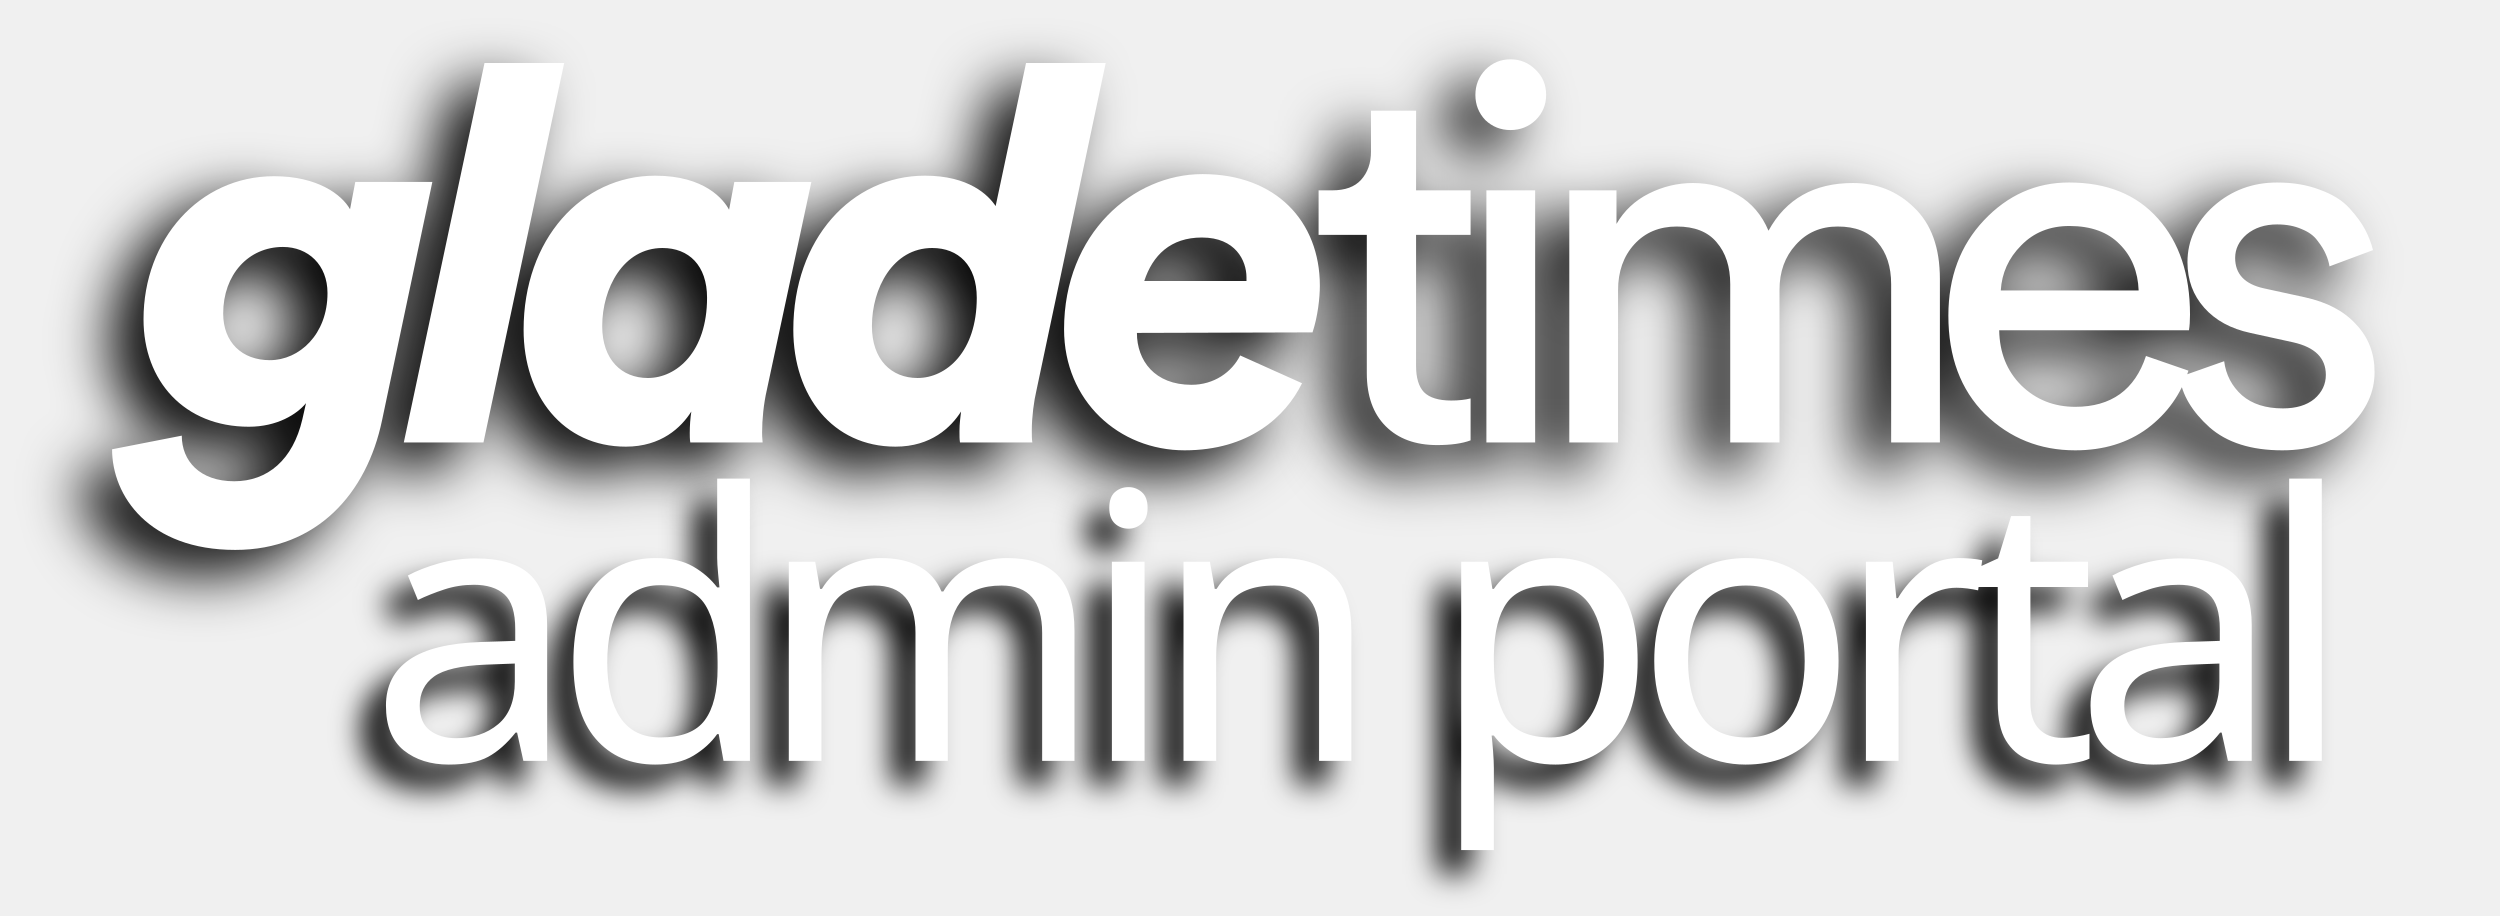
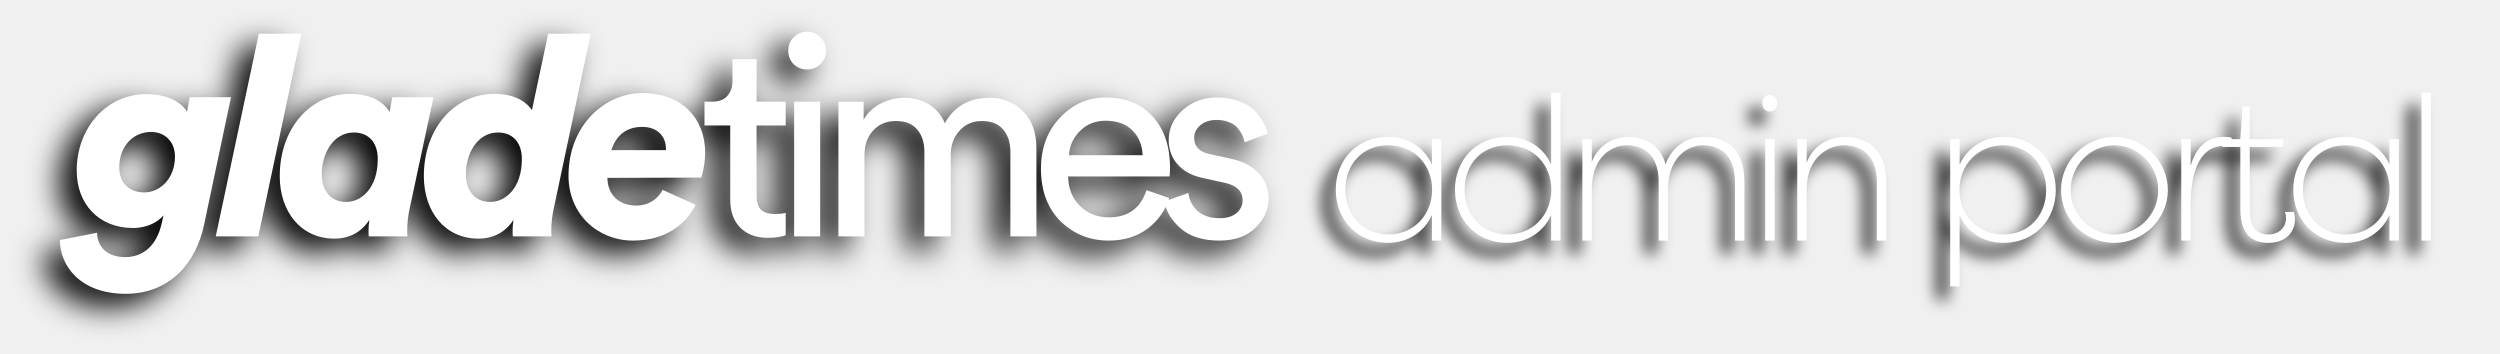
- <svg xmlns="http://www.w3.org/2000/svg" width="549.893mm" height="201.396mm" viewBox="0 0 549.893 201.396" version="1.1" id="svg1" xml:space="preserve">
+ <svg xmlns="http://www.w3.org/2000/svg" width="1029.243mm" height="145.405mm" viewBox="0 0 1029.243 145.405" version="1.1" id="svg1" xml:space="preserve">
  <defs id="defs1">
    <filter style="color-interpolation-filters:sRGB" id="filter31" x="-0.066" y="-0.179" width="1.132" height="1.358">
      <feGaussianBlur stdDeviation="3.976" id="feGaussianBlur31" />
    </filter>
    <filter style="color-interpolation-filters:sRGB" id="filter9" x="-0.018" y="-0.101" width="1.036" height="1.203">
      <feGaussianBlur stdDeviation="3.367" id="feGaussianBlur9" />
    </filter>
  </defs>
-   <g id="g3" transform="translate(-14.78049,-421.2239)">
+   <g id="g3" transform="translate(-14.78049,-421.2238)">
    <g id="g17" transform="matrix(0.9472297,0,0,0.9472297,14.72952,380.4012)">
      <g id="g16">
        <path style="font-style:italic;font-weight:900;font-size:71.558px;font-family:'Circular Std Black Italic';-inkscape-font-specification:'Circular Std Black Italic,  Heavy Italic';text-align:center;letter-spacing:-5.184px;text-anchor:middle;fill:#000000;fill-opacity:1;stroke-width:4.327;filter:url(#filter31)" d="m 102.079,118.473 c 0,5.653 -3.864,9.159 -7.871,9.159 -3.793,0 -6.369,-2.433 -6.369,-6.369 0,-5.295 3.435,-9.088 8.158,-9.088 3.435,0 6.082,2.433 6.082,6.297 z M 72.669,139.797 c 0,6.369 5.009,13.739 16.816,13.739 11.163,0 17.961,-7.728 20.036,-17.675 l 6.87,-32.559 h -10.519 l -0.716,3.721 c -1.145,-2.004 -4.437,-4.508 -10.376,-4.508 -10.233,0 -17.818,8.658 -17.818,19.535 0,8.444 5.581,14.669 14.383,14.669 3.864,0 6.583,-1.717 7.8,-3.22 l -0.501,2.218 c -1.288,5.51 -4.723,8.444 -9.302,8.444 -4.723,0 -7.156,-2.791 -7.156,-6.226 z m 50.702,-0.93 11.02,-51.808 h -10.877 l -11.02,51.808 z m 24.441,-26.548 c 3.578,0 6.082,2.361 6.082,6.798 0,7.37 -4.15,10.948 -8.086,10.948 -3.578,0 -6.226,-2.505 -6.226,-7.084 0,-5.152 2.862,-10.662 8.229,-10.662 z m 9.803,-9.016 -0.716,3.793 c -0.716,-1.36 -3.292,-4.651 -10.09,-4.651 -10.018,0 -17.961,8.658 -17.961,21.038 0,9.016 5.367,15.957 13.954,15.957 4.866,0 7.585,-2.648 8.945,-4.794 -0.143,0.93 -0.215,1.932 -0.215,2.934 0,0.286 0,0.859 0.072,1.288 h 9.875 c -0.072,-0.644 -0.072,-1.145 -0.072,-1.36 0,-1.789 0.215,-3.936 0.644,-5.796 l 6.082,-28.408 z m 50.702,-16.244 h -10.877 l -4.15,19.535 c -1.002,-1.503 -3.649,-4.15 -9.66,-4.15 -10.018,0 -17.961,8.658 -17.961,21.038 0,9.016 5.367,15.957 13.954,15.957 4.866,0 7.585,-2.648 8.945,-4.794 -0.072,0.716 -0.215,1.574 -0.215,2.648 0,0.716 0,1.145 0.072,1.574 h 9.875 c -0.072,-0.429 -0.072,-1.073 -0.072,-1.646 0,-1.861 0.286,-4.007 0.644,-5.51 z m -23.686,25.26 c 3.578,0 6.082,2.361 6.082,6.798 0,7.37 -4.15,10.948 -8.086,10.948 -3.578,0 -6.226,-2.505 -6.226,-7.084 0,-5.152 2.862,-10.662 8.229,-10.662 z m 28.949,4.508 c 1.145,-3.506 3.578,-5.939 7.871,-5.939 4.58,0 6.082,3.149 6.082,5.438 v 0.501 z m 22.97,7.013 c 0.716,-2.147 1.002,-4.723 1.002,-6.369 0,-8.802 -6.011,-15.242 -16.029,-15.242 -9.446,0 -18.891,8.086 -18.891,21.181 0,9.803 7.514,16.53 16.458,16.53 8.73,0 13.739,-4.508 16.029,-9.159 l -8.444,-3.793 c -1.145,2.29 -3.578,4.007 -6.655,4.007 -5.009,0 -7.442,-3.292 -7.442,-7.084 z" id="path13" transform="matrix(1.700978,0,0,1.700978,-104.9878,-84.77405)" />
        <path style="font-weight:450;font-size:71.558px;font-family:'Circular Std Book';-inkscape-font-specification:'Circular Std Book,  weight=450';text-align:center;letter-spacing:-6.787px;text-anchor:middle;fill:#000000;fill-opacity:1;stroke-width:4.327;filter:url(#filter31)" d="m 250.687,93.571 v 10.877 h 7.442 v 6.082 h -7.442 v 17.889 q 0,2.433 1.073,3.578 1.145,1.145 3.721,1.145 1.503,0 2.648,-0.286 v 5.725 q -1.717,0.644 -4.58,0.644 -4.437,0 -7.013,-2.576 -2.576,-2.576 -2.576,-7.227 v -18.891 h -6.583 v -6.082 h 1.861 q 2.648,0 3.936,-1.431 1.36,-1.503 1.36,-3.864 V 93.571 Z m 16.255,45.296 h -6.655 v -34.419 h 6.655 z M 260.144,94.859 q -1.36,-1.431 -1.36,-3.435 0,-2.004 1.36,-3.435 1.431,-1.431 3.435,-1.431 2.004,0 3.435,1.431 1.431,1.36 1.431,3.435 0,2.004 -1.431,3.435 -1.431,1.36 -3.435,1.36 -2.004,0 -3.435,-1.36 z m 18.116,44.008 h -6.655 v -34.419 h 6.44 v 4.58 q 1.574,-2.719 4.437,-4.15 2.862,-1.431 6.011,-1.431 3.363,0 6.154,1.646 2.791,1.646 4.15,4.866 3.578,-6.512 11.521,-6.512 4.937,0 8.372,3.363 3.506,3.363 3.506,9.732 v 22.326 h -6.655 v -21.61 q 0,-3.578 -1.86,-5.725 -1.789,-2.147 -5.438,-2.147 -3.506,0 -5.725,2.505 -2.218,2.433 -2.218,6.154 v 20.823 H 293.573 v -21.61 q 0,-3.578 -1.861,-5.725 -1.789,-2.147 -5.438,-2.147 -3.578,0 -5.796,2.433 -2.218,2.433 -2.218,6.297 z m 52.249,-20.752 h 18.82 q -0.143,-3.864 -2.576,-6.297 -2.433,-2.505 -6.87,-2.505 -4.007,0 -6.583,2.648 -2.576,2.576 -2.791,6.154 z m 19.821,8.945 5.796,2.004 q -1.503,4.794 -5.582,7.871 -4.079,3.005 -9.875,3.005 -7.227,0 -12.308,-4.937 -5.009,-5.009 -5.009,-13.453 0,-7.871 4.866,-13.023 4.866,-5.152 11.592,-5.152 7.8,0 12.165,4.937 4.365,4.866 4.365,13.095 0,1.288 -0.143,2.147 h -25.904 q 0.072,4.58 3.005,7.514 3.005,2.934 7.37,2.934 7.37,0 9.66,-6.941 z m 4.591,2.862 6.082,-2.147 q 0.358,2.791 2.433,4.651 2.075,1.789 5.581,1.789 2.719,0 4.293,-1.288 1.574,-1.36 1.574,-3.292 0,-3.435 -4.437,-4.437 l -5.868,-1.288 q -4.007,-0.859 -6.297,-3.435 -2.29,-2.576 -2.29,-6.226 0,-4.437 3.578,-7.657 3.649,-3.22 8.658,-3.22 3.292,0 5.868,1.002 2.576,0.93 4.007,2.505 1.431,1.574 2.147,2.934 0.716,1.36 1.073,2.791 l -5.939,2.218 q -0.143,-0.859 -0.501,-1.646 -0.358,-0.859 -1.145,-1.86 -0.716,-1.002 -2.147,-1.574 -1.431,-0.644 -3.363,-0.644 -2.505,0 -4.15,1.36 -1.574,1.36 -1.574,3.22 0,3.292 3.936,4.15 l 5.581,1.216 q 4.58,1.002 7.013,3.721 2.505,2.648 2.505,6.512 0,4.079 -3.363,7.37 -3.292,3.292 -9.231,3.292 -6.369,0 -9.947,-3.149 -3.578,-3.22 -4.079,-6.87 z" id="path14" transform="matrix(1.700978,0,0,1.700978,-104.9878,-84.77405)" />
        <path style="font-style:italic;font-weight:900;font-size:71.558px;font-family:'Circular Std Black Italic';-inkscape-font-specification:'Circular Std Black Italic,  Heavy Italic';text-align:center;letter-spacing:-5.184px;text-anchor:middle;fill:#ffffff;stroke-width:7.361" d="m 76.103,111.153 c 0,9.616 -6.573,15.58 -13.389,15.58 -6.451,0 -10.833,-4.138 -10.833,-10.833 0,-9.007 5.842,-15.458 13.876,-15.458 5.842,0 10.346,4.138 10.346,10.711 z m -50.026,36.272 c 0,10.833 8.52,23.37 28.604,23.37 18.988,0 30.551,-13.146 34.081,-30.064 L 100.447,85.349 H 82.554 l -1.217,6.329 C 79.39,88.27 73.791,84.01 63.688,84.01 c -17.406,0 -30.308,14.728 -30.308,33.229 0,14.363 9.494,24.952 24.465,24.952 6.573,0 11.198,-2.921 13.267,-5.477 l -0.852,3.773 c -2.191,9.372 -8.033,14.363 -15.823,14.363 -8.033,0 -12.172,-4.747 -12.172,-10.589 z m 86.244,-1.582 18.745,-88.124 H 112.564 L 93.82,145.842 Z m 41.573,-45.157 c 6.086,0 10.346,4.017 10.346,11.563 0,12.537 -7.06,18.623 -13.754,18.623 -6.086,0 -10.589,-4.26 -10.589,-12.05 0,-8.764 4.869,-18.136 13.998,-18.136 z m 16.675,-15.336 -1.217,6.451 c -1.217,-2.313 -5.599,-7.912 -17.162,-7.912 -17.041,0 -30.551,14.728 -30.551,35.785 0,15.336 9.129,27.143 23.735,27.143 8.277,0 12.902,-4.504 15.215,-8.155 -0.243,1.582 -0.365,3.286 -0.365,4.99 0,0.487 0,1.461 0.122,2.191 h 16.797 c -0.122,-1.095 -0.122,-1.947 -0.122,-2.313 0,-3.043 0.365,-6.694 1.095,-9.859 L 188.462,85.349 Z M 256.813,57.719 H 238.312 l -7.06,33.229 c -1.704,-2.556 -6.208,-7.06 -16.432,-7.06 -17.041,0 -30.551,14.728 -30.551,35.785 0,15.336 9.129,27.143 23.735,27.143 8.277,0 12.902,-4.504 15.215,-8.155 -0.122,1.217 -0.365,2.678 -0.365,4.504 0,1.217 0,1.948 0.122,2.678 h 16.797 c -0.122,-0.73 -0.122,-1.826 -0.122,-2.8 0,-3.165 0.487,-6.816 1.095,-9.372 z m -40.289,42.966 c 6.086,0 10.346,4.017 10.346,11.563 0,12.537 -7.06,18.623 -13.754,18.623 -6.086,0 -10.589,-4.26 -10.589,-12.05 0,-8.764 4.869,-18.136 13.998,-18.136 z m 49.241,7.668 c 1.947,-5.964 6.086,-10.103 13.389,-10.103 7.79,0 10.346,5.356 10.346,9.251 v 0.852 z m 39.071,11.928 c 1.217,-3.652 1.704,-8.033 1.704,-10.833 0,-14.971 -10.224,-25.926 -27.265,-25.926 -16.067,0 -32.134,13.754 -32.134,36.029 0,16.675 12.78,28.117 27.995,28.117 14.85,0 23.37,-7.668 27.265,-15.58 l -14.363,-6.451 c -1.947,3.895 -6.086,6.816 -11.32,6.816 -8.52,0 -12.659,-5.599 -12.659,-12.05 z" id="path15" />
        <path style="font-weight:450;font-size:71.558px;font-family:'Circular Std Book';-inkscape-font-specification:'Circular Std Book,  weight=450';text-align:center;letter-spacing:-6.787px;text-anchor:middle;fill:#ffffff;stroke-width:7.361" d="m 328.883,68.795 v 18.501 h 12.659 v 10.346 h -12.659 v 30.429 q 0,4.138 1.826,6.086 1.947,1.947 6.329,1.947 2.556,0 4.504,-0.487 v 9.737 q -2.921,1.095 -7.79,1.095 -7.547,0 -11.928,-4.382 -4.382,-4.382 -4.382,-12.294 V 97.642 H 306.243 V 87.296 h 3.165 q 4.504,0 6.694,-2.434 2.313,-2.556 2.313,-6.573 v -9.494 z m 27.649,77.047 H 345.212 V 87.296 h 11.32 z M 344.969,70.986 q -2.313,-2.434 -2.313,-5.842 0,-3.408 2.313,-5.842 2.434,-2.434 5.842,-2.434 3.408,0 5.842,2.434 2.434,2.313 2.434,5.842 0,3.408 -2.434,5.842 -2.434,2.313 -5.842,2.313 -3.408,0 -5.842,-2.313 z m 30.814,74.857 H 364.463 V 87.296 h 10.955 v 7.79 q 2.678,-4.625 7.547,-7.06 4.869,-2.434 10.224,-2.434 5.721,0 10.468,2.8 4.747,2.8 7.06,8.277 6.086,-11.076 19.597,-11.076 8.399,0 14.241,5.721 5.964,5.721 5.964,16.554 v 37.976 h -11.32 v -36.759 q 0,-6.086 -3.165,-9.737 -3.043,-3.652 -9.251,-3.652 -5.964,0 -9.737,4.26 -3.773,4.138 -3.773,10.468 v 35.42 h -11.441 v -36.759 q 0,-6.086 -3.165,-9.737 -3.043,-3.652 -9.251,-3.652 -6.086,0 -9.859,4.138 -3.773,4.138 -3.773,10.711 z m 88.874,-35.298 h 32.012 q -0.243,-6.573 -4.382,-10.711 -4.138,-4.26 -11.685,-4.26 -6.816,0 -11.198,4.504 -4.382,4.382 -4.747,10.468 z m 33.716,15.215 9.859,3.408 q -2.556,8.155 -9.494,13.389 -6.938,5.112 -16.797,5.112 -12.294,0 -20.935,-8.399 -8.52,-8.52 -8.52,-22.883 0,-13.389 8.277,-22.153 8.277,-8.764 19.718,-8.764 13.267,0 20.692,8.399 7.425,8.277 7.425,22.274 0,2.191 -0.243,3.652 h -44.062 q 0.122,7.79 5.112,12.78 5.112,4.99 12.537,4.99 12.537,0 16.432,-11.807 z m 7.809,4.869 10.346,-3.652 q 0.609,4.747 4.138,7.912 3.53,3.043 9.494,3.043 4.625,0 7.303,-2.191 2.678,-2.313 2.678,-5.599 0,-5.842 -7.547,-7.546 l -9.981,-2.191 q -6.816,-1.461 -10.711,-5.842 -3.895,-4.382 -3.895,-10.589 0,-7.547 6.086,-13.024 6.208,-5.477 14.728,-5.477 5.599,0 9.981,1.704 4.382,1.582 6.816,4.26 2.434,2.678 3.652,4.99 1.217,2.313 1.826,4.747 l -10.103,3.773 q -0.243,-1.461 -0.852,-2.8 -0.609,-1.461 -1.948,-3.165 -1.217,-1.704 -3.652,-2.678 -2.434,-1.095 -5.721,-1.095 -4.26,0 -7.06,2.313 -2.678,2.313 -2.678,5.477 0,5.599 6.694,7.06 l 9.494,2.069 q 7.79,1.704 11.928,6.329 4.26,4.504 4.26,11.076 0,6.938 -5.721,12.537 -5.599,5.599 -15.702,5.599 -10.833,0 -16.919,-5.356 -6.086,-5.477 -6.938,-11.685 z" id="path16" />
      </g>
    </g>
-     <g id="g20" transform="matrix(0.9701481,0,0,0.9701481,-439.1152,83.83398)">
-       <text xml:space="preserve" style="font-size:84.219px;line-height:0.8;font-family:'Circular Std Black';-inkscape-font-specification:'Circular Std Black, ';text-align:start;letter-spacing:-5.493px;writing-mode:lr-tb;direction:ltr;text-anchor:start;mix-blend-mode:normal;fill:#000000;fill-opacity:1;stroke-width:21.97;stroke-linejoin:round;paint-order:stroke markers fill;filter:url(#filter9)" x="546.199" y="525.569" id="text17">
-         <tspan id="tspan17" style="font-style:normal;font-variant:normal;font-weight:300;font-stretch:normal;font-family:'Filson Pro';-inkscape-font-specification:'Filson Pro Light';fill:#000000;fill-opacity:1;stroke-width:21.97" x="546.199" y="525.569">admin portal</tspan>
-       </text>
-       <text xml:space="preserve" style="font-size:84.219px;line-height:0.8;font-family:'Circular Std Black';-inkscape-font-specification:'Circular Std Black, ';text-align:start;letter-spacing:-5.493px;writing-mode:lr-tb;direction:ltr;text-anchor:start;fill:#ffffff;fill-opacity:1;stroke-width:21.97;stroke-linejoin:round;paint-order:stroke markers fill" x="551.491" y="520.277" id="text18">
-         <tspan id="tspan18" style="font-style:normal;font-variant:normal;font-weight:300;font-stretch:normal;font-family:'Filson Pro';-inkscape-font-specification:'Filson Pro Light';fill:#ffffff;fill-opacity:1;stroke-width:21.97" x="551.491" y="520.277">admin portal</tspan>
-       </text>
+     <g id="g20" transform="translate(9.346764)">
+       <path style="font-weight:300;font-size:84.219px;line-height:0.8;font-family:'Filson Pro';-inkscape-font-specification:'Filson Pro Light';letter-spacing:-5.493px;stroke-width:21.97;stroke-linejoin:round;paint-order:stroke markers fill;filter:url(#filter9)" d="m 589.656,525.569 h 3.874 v -41.773 h -3.874 v 10.443 c -2.948,-6.738 -9.601,-11.37 -18.023,-11.37 -13.222,0 -21.56,9.854 -21.56,21.728 0,12.212 8.675,21.897 21.476,21.897 8.338,0 15.075,-4.632 18.107,-11.454 z m -17.939,-2.527 c -10.612,0 -17.686,-8.085 -17.686,-18.444 0,-10.106 6.737,-18.275 17.602,-18.275 10.864,0 18.107,8.169 18.107,18.275 0,10.359 -7.58,18.444 -18.023,18.444 z m 67.02,2.527 h 3.874 v -60.89 h -3.874 v 29.561 c -2.948,-6.738 -9.601,-11.37 -18.023,-11.37 -13.222,0 -21.56,9.854 -21.56,21.728 0,12.212 8.675,21.897 21.476,21.897 8.338,0 15.075,-4.632 18.107,-11.454 z m -17.939,-2.527 c -10.612,0 -17.686,-8.085 -17.686,-18.444 0,-10.106 6.738,-18.275 17.602,-18.275 10.864,0 18.107,8.169 18.107,18.275 0,10.359 -7.58,18.444 -18.023,18.444 z m 62.219,2.527 h 3.874 v -21.813 c 0.421,-13.896 9.433,-17.433 14.233,-17.433 6.653,0 13.307,3.369 13.307,15.244 v 24.002 h 3.874 v -24.002 c 0,-14.486 -8.001,-18.697 -17.012,-18.697 -4.969,0 -12.296,2.527 -15.412,11.285 -2.695,-9.18 -9.938,-11.285 -15.749,-11.285 -4.969,0 -11.706,2.779 -14.654,10.275 v -9.348 h -3.874 v 41.773 h 3.874 v -21.56 c 0.253,-13.896 9.18,-17.686 14.233,-17.686 6.653,0 13.307,3.369 13.307,15.244 z m 47.734,-41.773 h -3.874 v 41.773 h 3.874 z m -5.053,-14.738 c 0,2.021 1.263,3.369 3.032,3.369 1.769,0 3.032,-1.347 3.032,-3.369 0,-2.021 -1.263,-3.369 -3.032,-3.369 -1.769,0 -3.032,1.347 -3.032,3.369 z m 47.144,56.511 h 3.874 v -24.002 c 0,-14.317 -8.675,-18.697 -17.433,-18.697 -5.137,0 -12.38,2.779 -15.328,10.612 v -9.685 h -3.874 v 41.773 h 3.874 v -21.56 c 0.253,-13.896 10.19,-17.686 15.159,-17.686 6.653,0 13.728,3.369 13.728,15.244 z m 34.072,-41.773 h -3.874 v 60.638 h 3.874 v -29.308 c 2.948,6.738 9.601,11.37 18.023,11.37 13.222,0 21.56,-9.854 21.56,-21.728 0,-12.212 -8.675,-21.897 -21.476,-21.897 -8.338,0 -15.075,4.632 -18.107,11.454 z m 17.939,2.527 c 10.612,0 17.686,8.085 17.686,18.444 0,10.106 -6.737,18.275 -17.602,18.275 -10.864,0 -18.107,-8.169 -18.107,-18.275 0,-10.359 7.58,-18.444 18.023,-18.444 z m 23.816,18.444 c 0,12.128 9.938,21.728 21.897,21.728 12.128,0 22.065,-9.854 22.065,-21.728 0,-11.959 -9.938,-21.897 -22.065,-21.897 -11.959,0 -21.897,9.854 -21.897,21.897 z m 3.958,0 c 0,-10.106 8.169,-18.444 17.939,-18.444 9.938,0 18.107,8.338 18.107,18.444 0,10.106 -8.169,18.275 -18.107,18.275 -9.769,0 -17.939,-8.169 -17.939,-18.275 z m 49.418,-20.97 h -3.874 v 41.773 h 3.874 v -16.086 c 0.253,-13.138 4.211,-22.908 13.643,-22.908 0.926,0 2.274,0.168 3.2,0.505 v -3.874 c -0.926,-0.253 -2.021,-0.337 -3.032,-0.337 -7.664,0 -11.875,4.885 -13.812,11.959 z m 24.321,3.2 h 13.812 v -3.2 h -13.812 v -13.475 h -2.948 l -0.926,13.475 h -7.495 v 3.2 h 7.495 v 25.771 c 0,11.285 5.895,13.728 11.538,13.728 6.99,0 10.948,-4.211 10.948,-9.854 0,-0.337 0,-0.674 -0.084,-0.926 0,-0.59 -0.168,-1.263 -0.421,-1.937 h -3.621 c 0.421,0.926 0.421,2.274 0.421,2.527 0,3.958 -2.948,6.738 -7.243,6.738 -3.79,0 -7.664,-1.853 -7.664,-10.106 z m 57.503,38.572 h 3.874 v -41.773 h -3.874 v 10.443 c -2.948,-6.738 -9.601,-11.37 -18.023,-11.37 -13.222,0 -21.56,9.854 -21.56,21.728 0,12.212 8.675,21.897 21.476,21.897 8.338,0 15.075,-4.632 18.107,-11.454 z m -17.939,-2.527 c -10.612,0 -17.686,-8.085 -17.686,-18.444 0,-10.106 6.738,-18.275 17.602,-18.275 10.864,0 18.107,8.169 18.107,18.275 0,10.359 -7.58,18.444 -18.023,18.444 z m 35.017,-58.364 h -3.874 v 60.89 h 3.874 z" id="text17" aria-label="admin portal" />
+       <path style="font-weight:300;font-size:84.219px;line-height:0.8;font-family:'Filson Pro';-inkscape-font-specification:'Filson Pro Light';letter-spacing:-5.493px;fill:#ffffff;stroke-width:21.97;stroke-linejoin:round;paint-order:stroke markers fill" d="m 594.948,520.277 h 3.874 v -41.773 h -3.874 v 10.443 c -2.948,-6.737 -9.601,-11.37 -18.023,-11.37 -13.222,0 -21.56,9.854 -21.56,21.728 0,12.212 8.675,21.897 21.476,21.897 8.338,0 15.075,-4.632 18.107,-11.454 z m -17.939,-2.527 c -10.612,0 -17.686,-8.085 -17.686,-18.444 0,-10.106 6.738,-18.275 17.602,-18.275 10.864,0 18.107,8.169 18.107,18.275 0,10.359 -7.58,18.444 -18.023,18.444 z m 67.02,2.527 h 3.874 v -60.89 h -3.874 v 29.561 c -2.948,-6.737 -9.601,-11.37 -18.023,-11.37 -13.222,0 -21.56,9.854 -21.56,21.728 0,12.212 8.675,21.897 21.476,21.897 8.338,0 15.075,-4.632 18.107,-11.454 z m -17.939,-2.527 c -10.612,0 -17.686,-8.085 -17.686,-18.444 0,-10.106 6.737,-18.275 17.602,-18.275 10.864,0 18.107,8.169 18.107,18.275 0,10.359 -7.58,18.444 -18.023,18.444 z m 62.219,2.527 h 3.874 v -21.813 c 0.421,-13.896 9.433,-17.433 14.233,-17.433 6.653,0 13.307,3.369 13.307,15.244 v 24.002 h 3.874 v -24.002 c 0,-14.486 -8.001,-18.697 -17.012,-18.697 -4.969,0 -12.296,2.527 -15.412,11.285 -2.695,-9.18 -9.938,-11.285 -15.749,-11.285 -4.969,0 -11.706,2.779 -14.654,10.275 v -9.348 h -3.874 v 41.773 h 3.874 V 498.717 c 0.253,-13.896 9.18,-17.686 14.233,-17.686 6.653,0 13.307,3.369 13.307,15.244 z m 47.734,-41.773 h -3.874 v 41.773 h 3.874 z m -5.053,-14.738 c 0,2.021 1.263,3.369 3.032,3.369 1.769,0 3.032,-1.347 3.032,-3.369 0,-2.021 -1.263,-3.369 -3.032,-3.369 -1.769,0 -3.032,1.347 -3.032,3.369 z m 47.144,56.511 h 3.874 v -24.002 c 0,-14.317 -8.675,-18.697 -17.433,-18.697 -5.137,0 -12.38,2.779 -15.328,10.612 v -9.685 h -3.874 v 41.773 h 3.874 V 498.717 c 0.253,-13.896 10.19,-17.686 15.159,-17.686 6.653,0 13.728,3.369 13.728,15.244 z m 34.072,-41.773 h -3.874 v 60.638 h 3.874 v -29.308 c 2.948,6.738 9.601,11.37 18.023,11.37 13.222,0 21.56,-9.854 21.56,-21.728 0,-12.212 -8.675,-21.897 -21.476,-21.897 -8.338,0 -15.075,4.632 -18.107,11.454 z m 17.939,2.527 c 10.612,0 17.686,8.085 17.686,18.444 0,10.106 -6.737,18.275 -17.602,18.275 -10.864,0 -18.107,-8.169 -18.107,-18.275 0,-10.359 7.58,-18.444 18.023,-18.444 z m 23.816,18.444 c 0,12.128 9.938,21.728 21.897,21.728 12.128,0 22.065,-9.854 22.065,-21.728 0,-11.959 -9.938,-21.897 -22.065,-21.897 -11.959,0 -21.897,9.854 -21.897,21.897 z m 3.958,0 c 0,-10.106 8.169,-18.444 17.939,-18.444 9.938,0 18.107,8.338 18.107,18.444 0,10.106 -8.169,18.275 -18.107,18.275 -9.769,0 -17.939,-8.169 -17.939,-18.275 z m 49.418,-20.97 h -3.874 v 41.773 h 3.874 v -16.086 c 0.253,-13.138 4.211,-22.908 13.643,-22.908 0.926,0 2.274,0.168 3.2,0.505 v -3.874 c -0.926,-0.253 -2.021,-0.337 -3.032,-0.337 -7.664,0 -11.875,4.885 -13.812,11.959 z m 24.321,3.2 h 13.812 v -3.2 h -13.812 v -13.475 h -2.948 l -0.926,13.475 h -7.495 v 3.2 h 7.495 v 25.771 c 0,11.285 5.895,13.728 11.538,13.728 6.99,0 10.948,-4.211 10.948,-9.854 0,-0.337 0,-0.674 -0.084,-0.926 0,-0.59 -0.168,-1.263 -0.421,-1.937 h -3.621 c 0.421,0.926 0.421,2.274 0.421,2.527 0,3.958 -2.948,6.737 -7.243,6.737 -3.79,0 -7.664,-1.853 -7.664,-10.106 z m 57.503,38.572 h 3.874 v -41.773 h -3.874 v 10.443 c -2.948,-6.737 -9.601,-11.37 -18.023,-11.37 -13.222,0 -21.56,9.854 -21.56,21.728 0,12.212 8.675,21.897 21.476,21.897 8.338,0 15.075,-4.632 18.107,-11.454 z m -17.939,-2.527 c -10.612,0 -17.686,-8.085 -17.686,-18.444 0,-10.106 6.737,-18.275 17.602,-18.275 10.864,0 18.107,8.169 18.107,18.275 0,10.359 -7.58,18.444 -18.023,18.444 z m 35.017,-58.364 h -3.874 v 60.89 h 3.874 z" id="text18" aria-label="admin portal" />
    </g>
  </g>
</svg>
